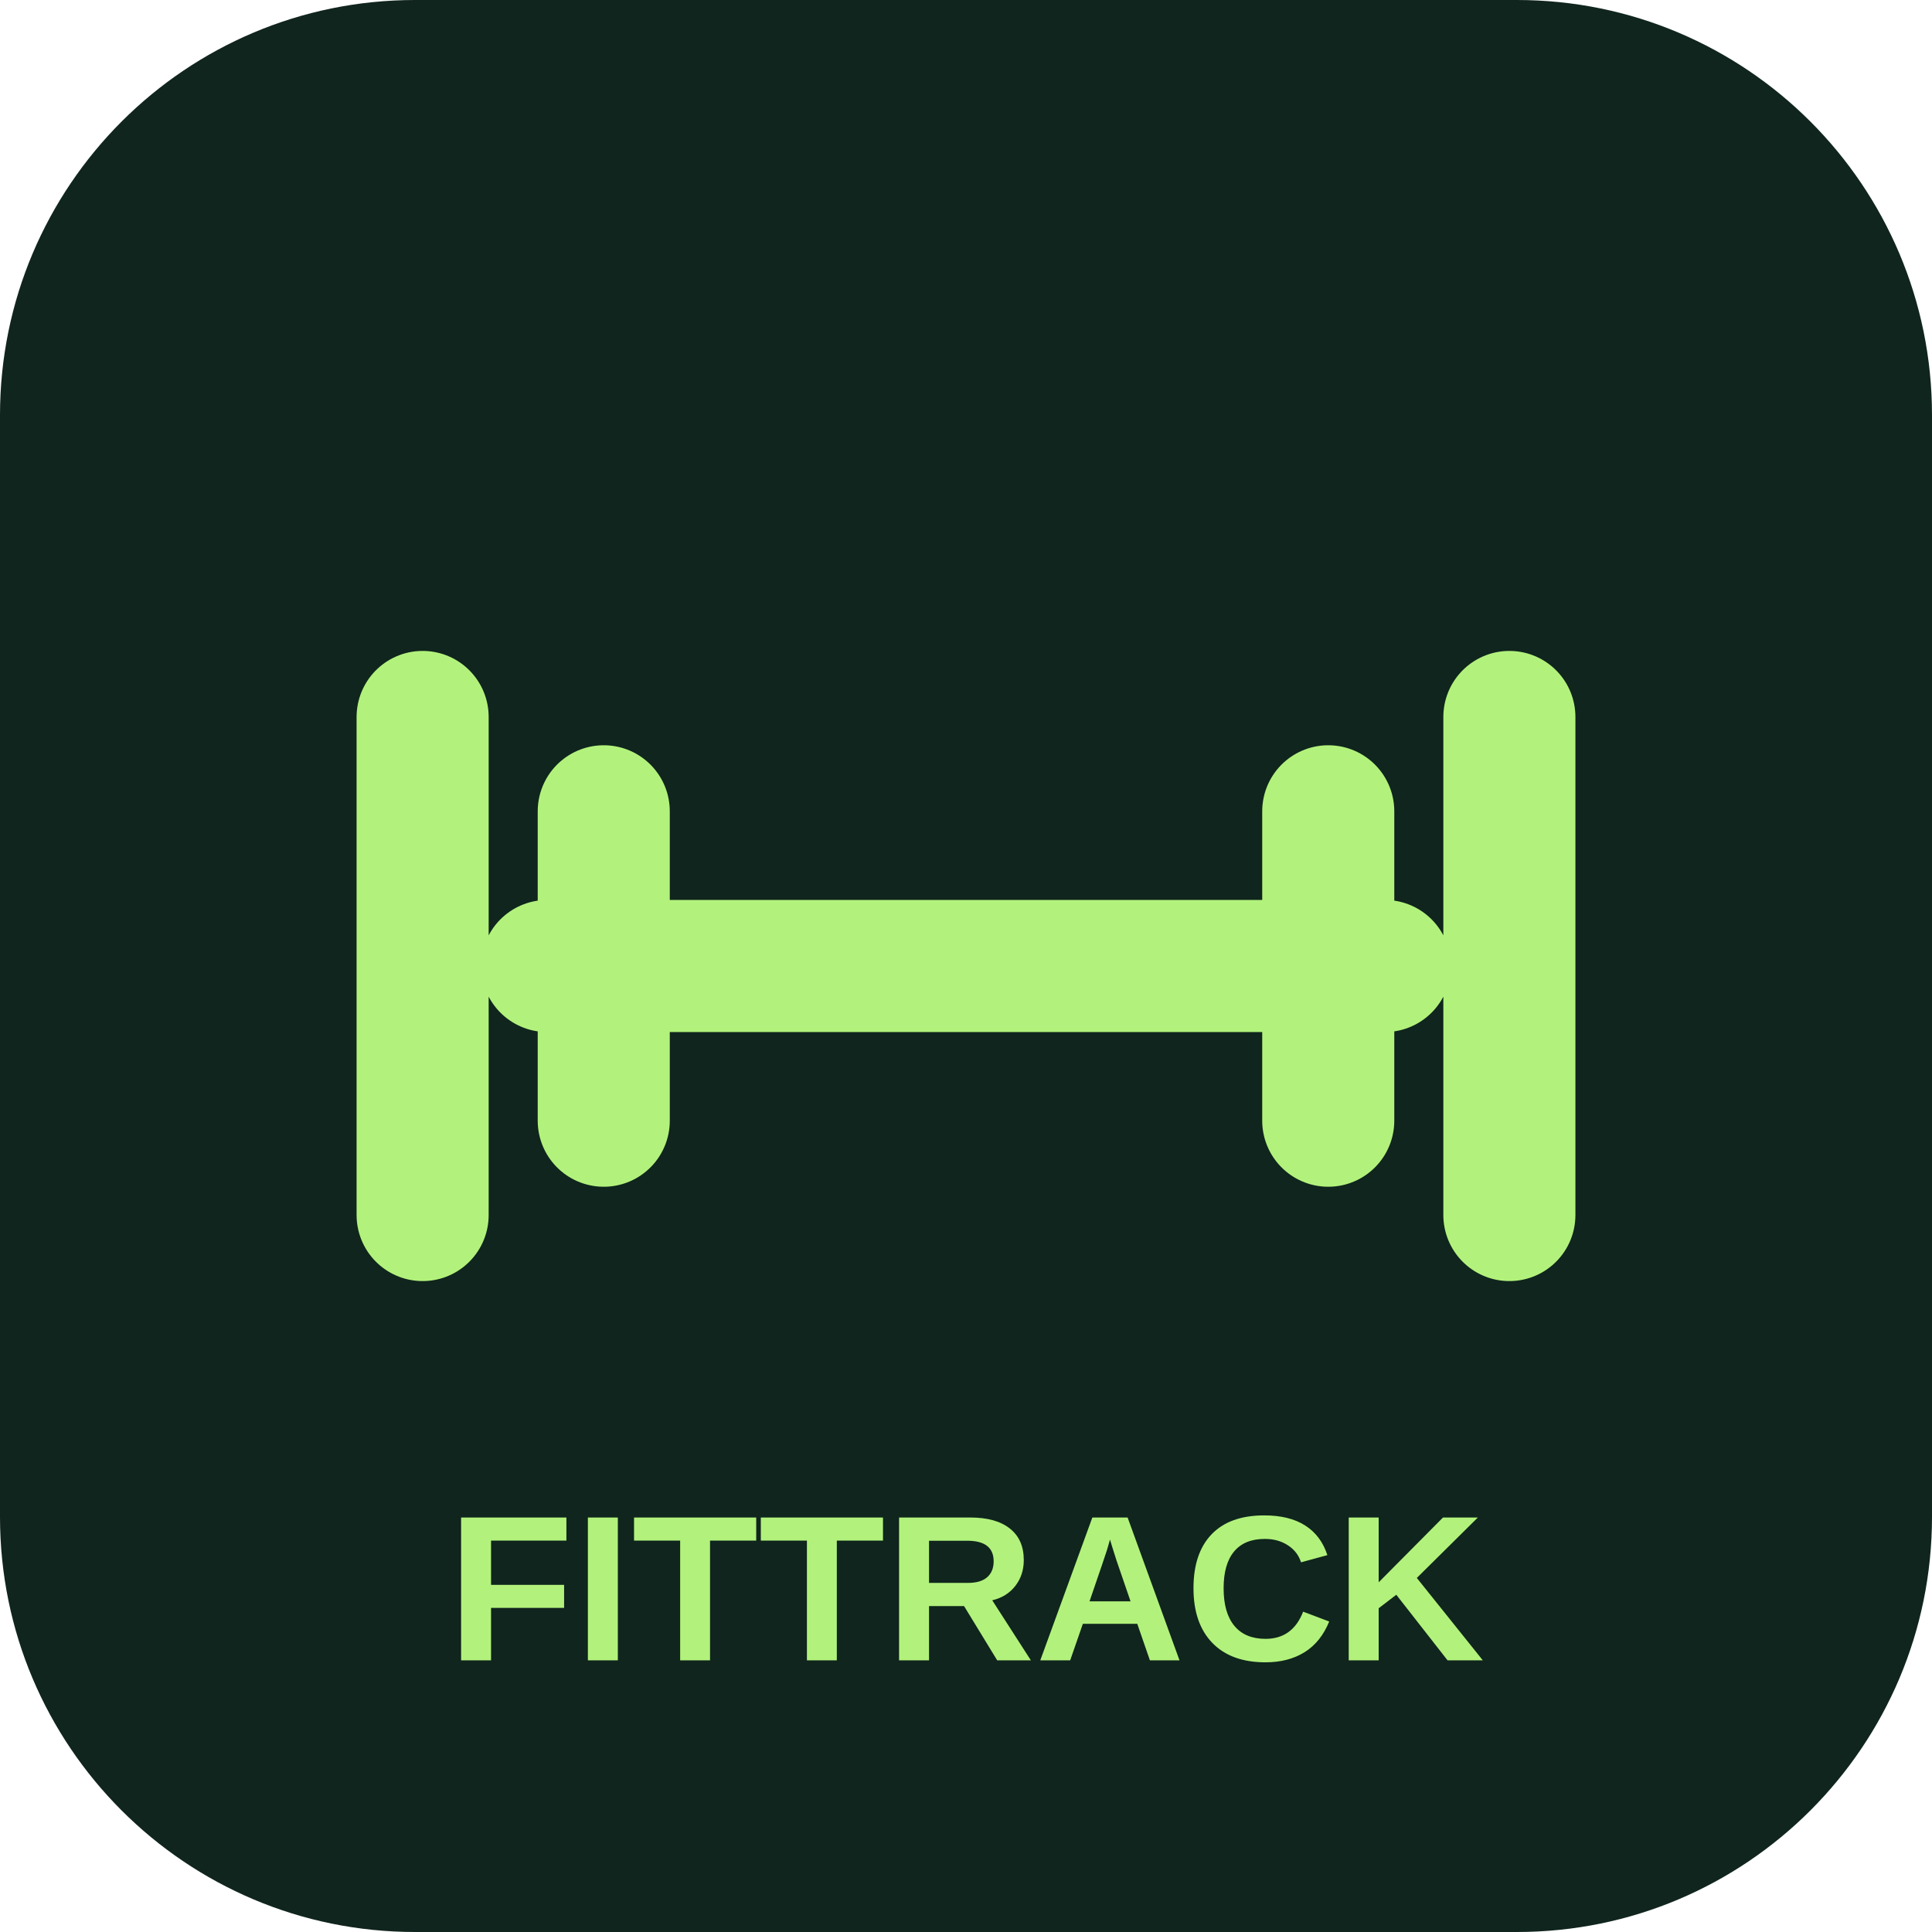
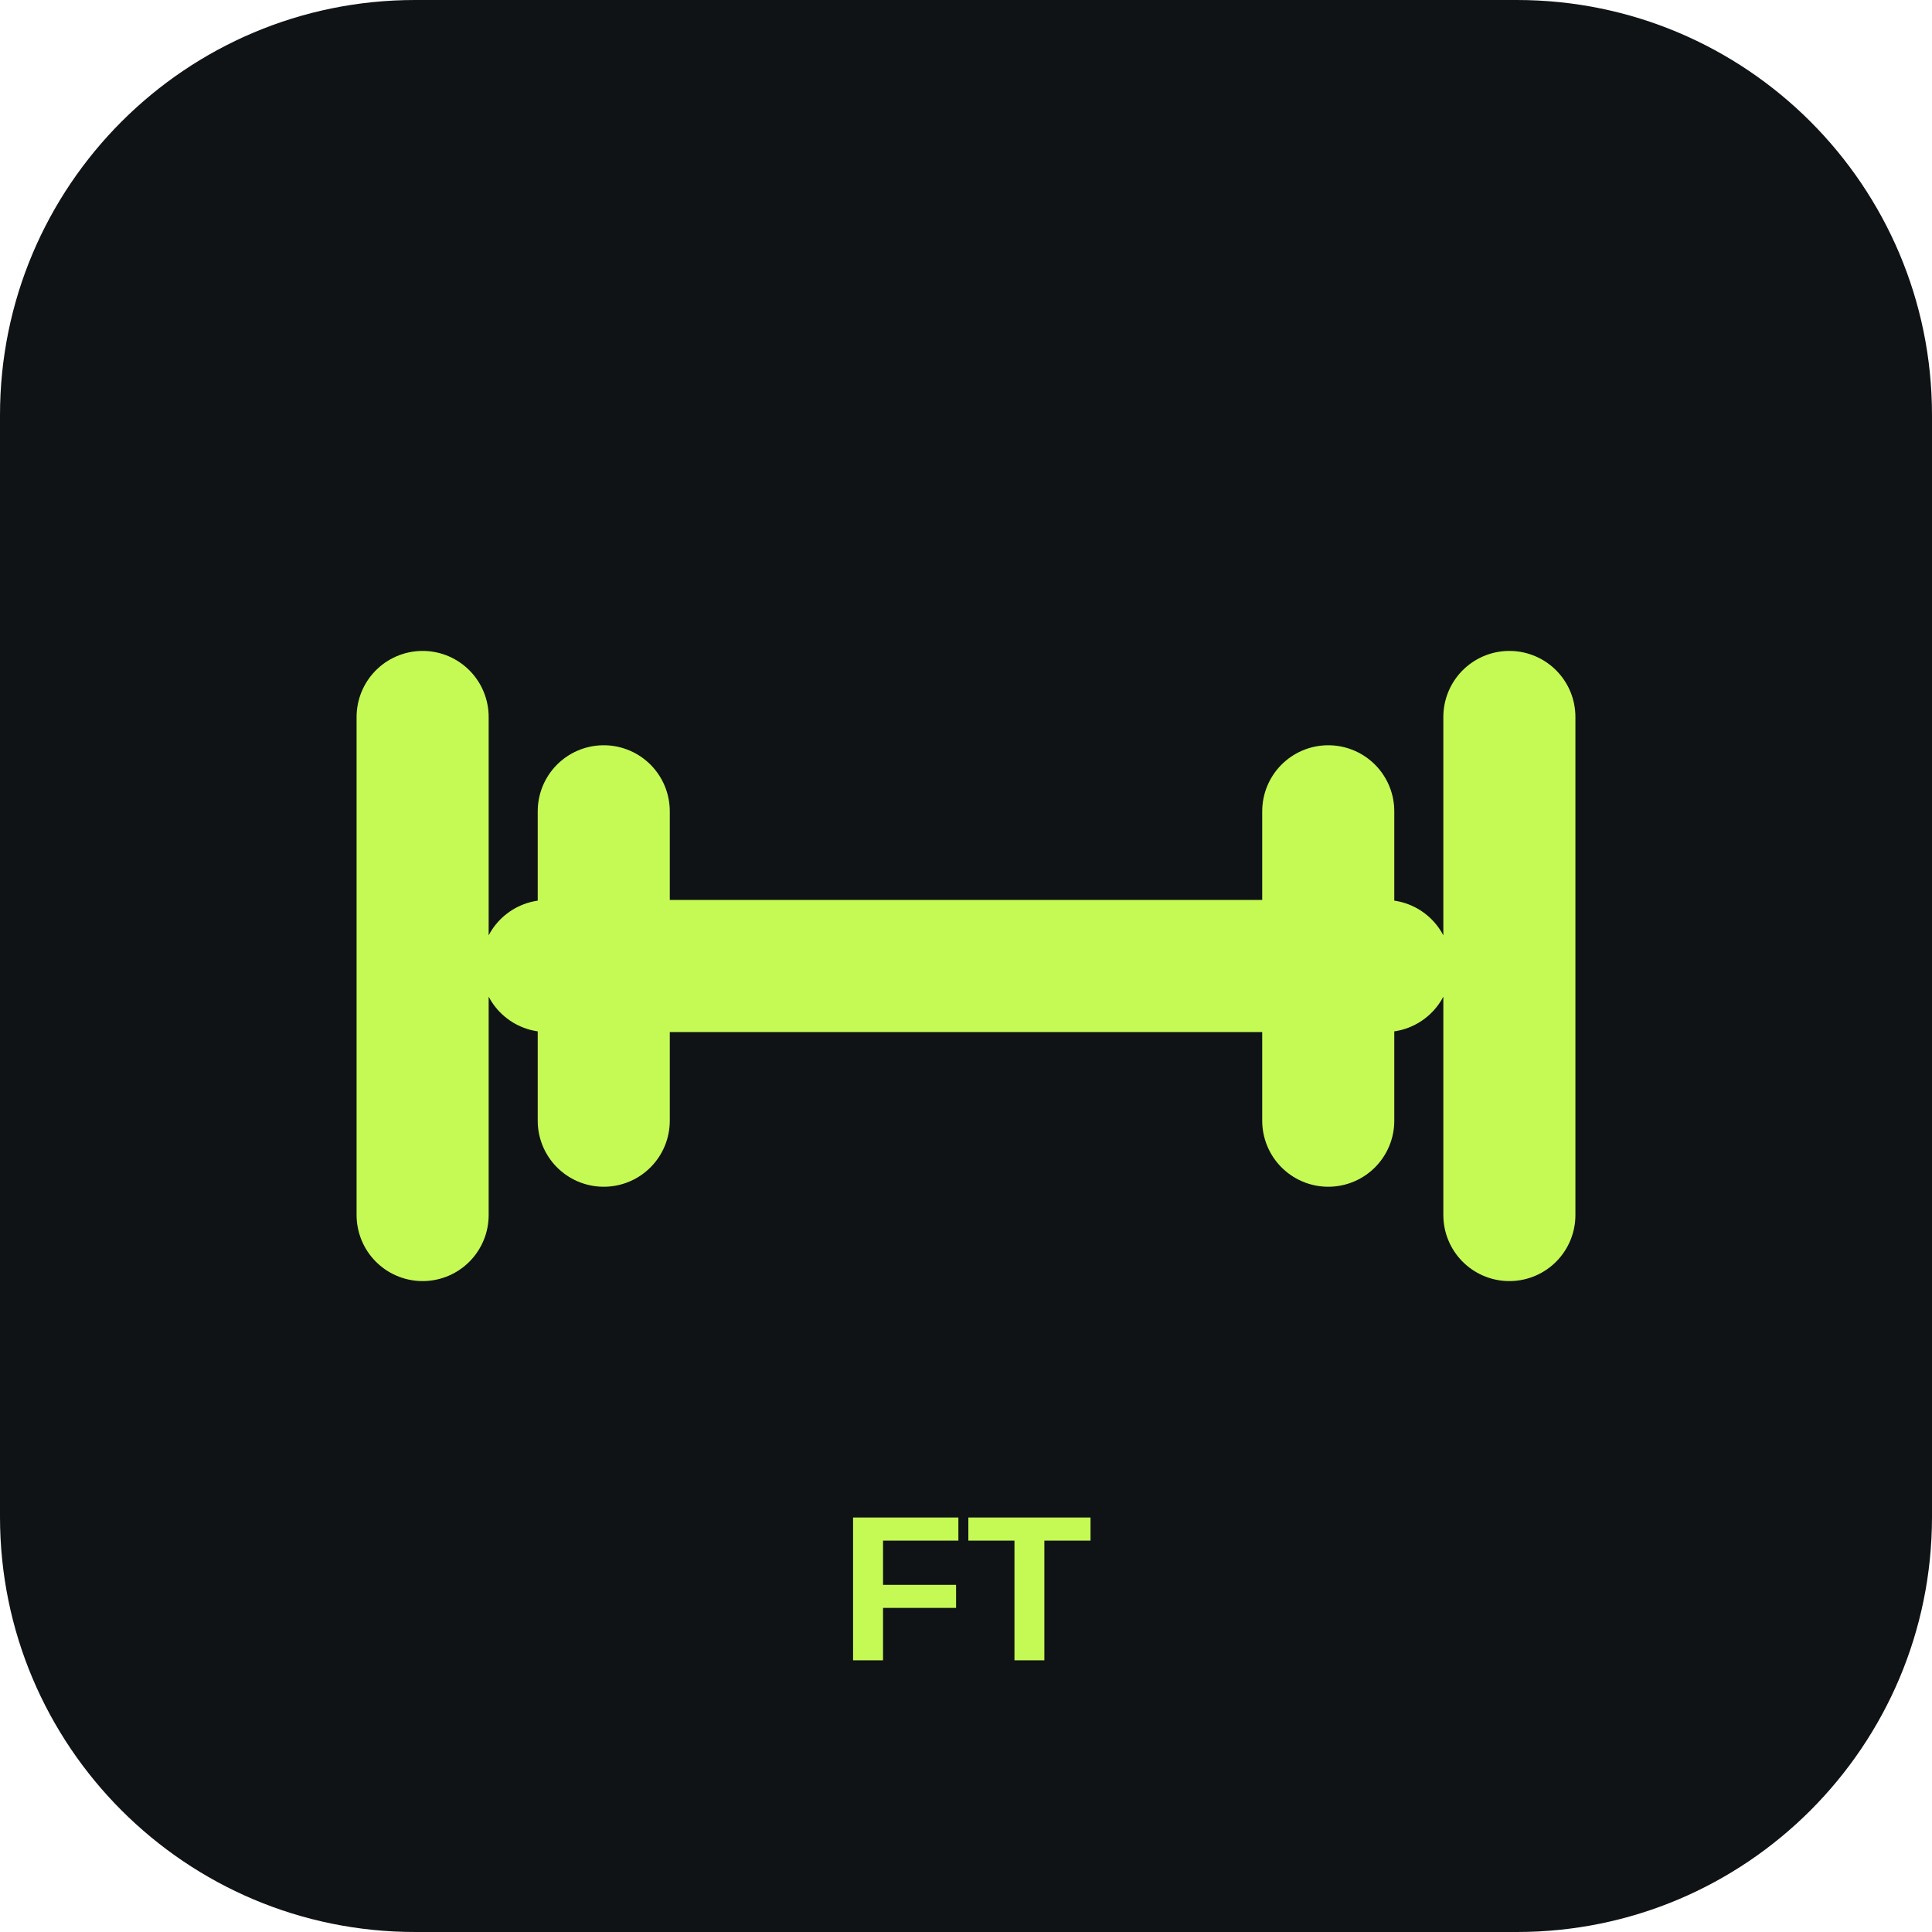
<svg xmlns="http://www.w3.org/2000/svg" viewBox="0 0 512 512">
-   <rect width="512" height="512" rx="110" fill="#10251d" />
-   <g stroke="#b2f27c" stroke-width="35" stroke-linecap="round">
+   <rect width="512" height="512" rx="110" fill="#101315" />
+   <g stroke="#c5fa55" stroke-width="35" stroke-linecap="round">
    <path d="M145 256h222M112 190v132M160 215v82M400 190v132M352 215v82" />
  </g>
-   <text x="256" y="440" text-anchor="middle" font-family="Arial" font-weight="bold" font-size="55" fill="#b2f27c">FITTRACK</text>
+   <text x="256" y="440" text-anchor="middle" font-family="Arial" font-weight="bold" font-size="55" fill="#c5fa55">FT</text>
</svg>
